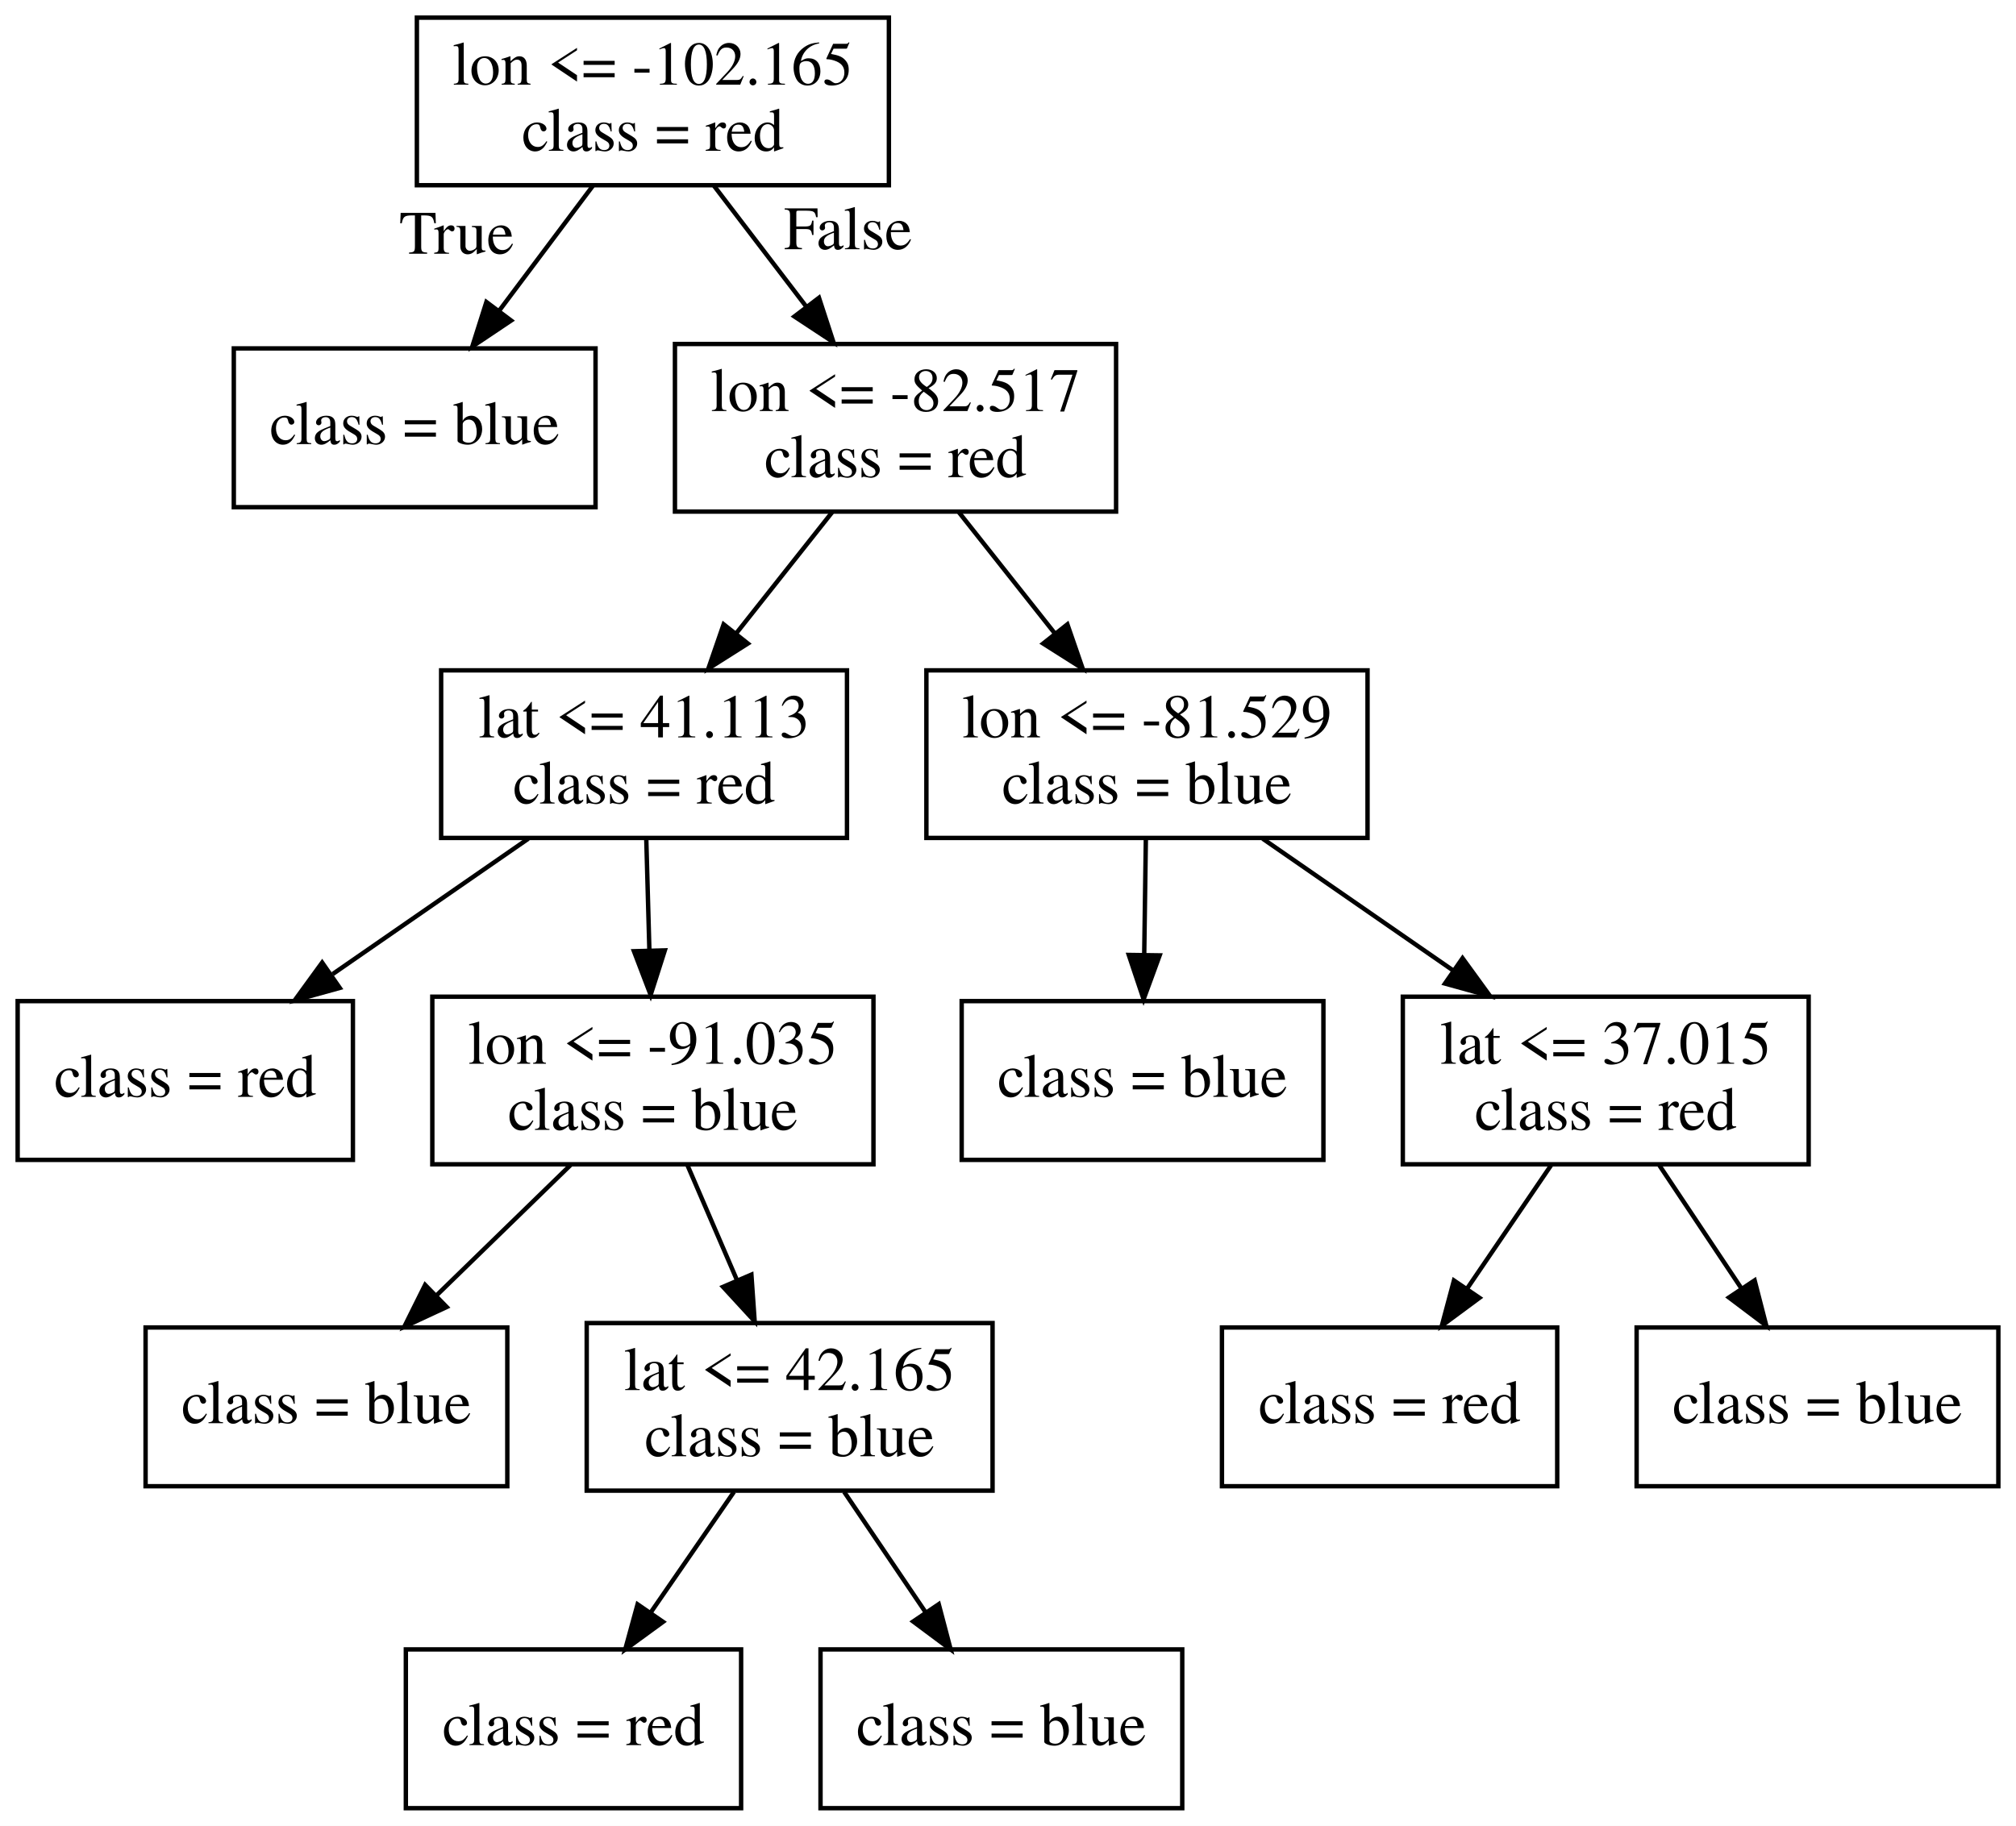
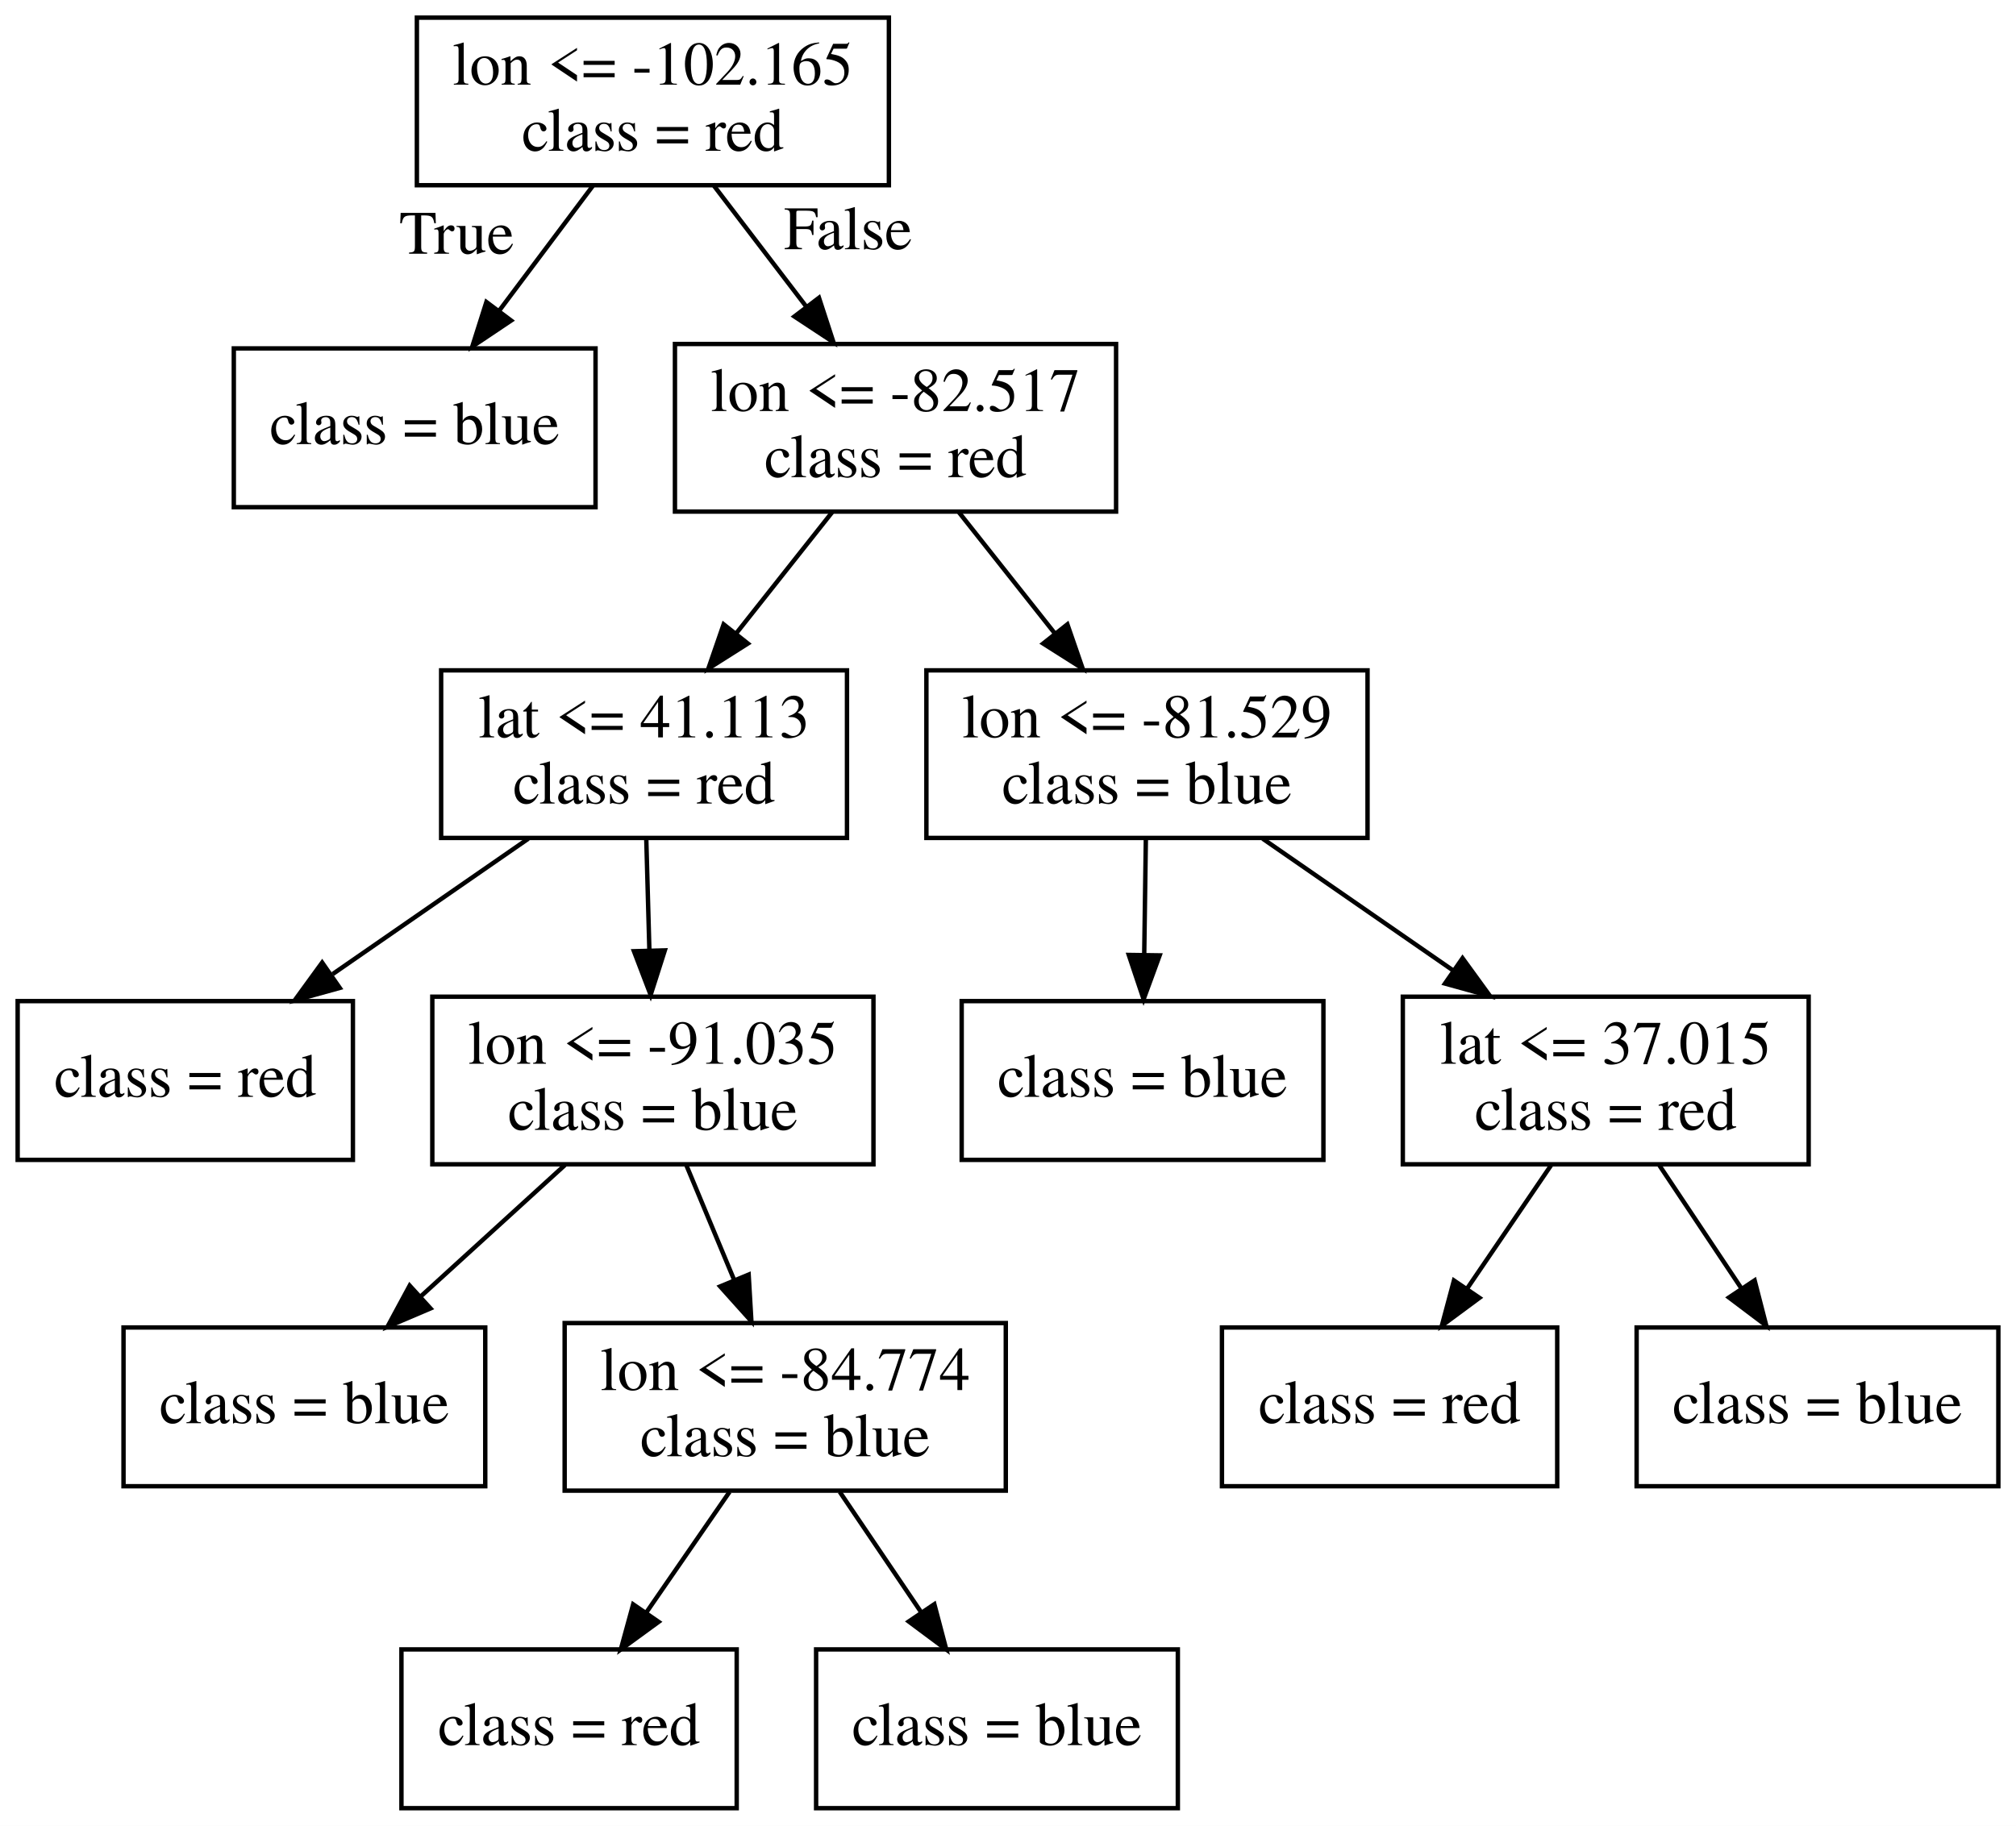
<svg xmlns="http://www.w3.org/2000/svg" width="457pt" height="414pt" viewBox="0.00 0.00 457.00 414.00">
  <g id="graph0" class="graph" transform="scale(1 1) rotate(0) translate(4 410)">
    <polygon fill="white" stroke="transparent" points="-4,4 -4,-410 453,-410 453,4 -4,4" />
    <g id="node1" class="node">
      <polygon fill="none" stroke="black" points="197.5,-406 90.5,-406 90.5,-368 197.5,-368 197.5,-406" />
      <text text-anchor="middle" x="144" y="-390.8" font-family="Times,serif" font-size="14.00">lon &lt;= -102.165</text>
      <text text-anchor="middle" x="144" y="-375.8" font-family="Times,serif" font-size="14.00">class = red</text>
    </g>
    <g id="node2" class="node">
      <polygon fill="none" stroke="black" points="131,-331 49,-331 49,-295 131,-295 131,-331" />
      <text text-anchor="middle" x="90" y="-309.3" font-family="Times,serif" font-size="14.00">class = blue</text>
    </g>
    <g id="edge1" class="edge">
      <path fill="none" stroke="black" d="M130.37,-367.83C123.96,-359.28 116.21,-348.94 109.21,-339.62" />
      <polygon fill="black" stroke="black" points="111.86,-337.32 103.06,-331.42 106.26,-341.52 111.86,-337.32" />
      <text text-anchor="middle" x="99.53" y="-352.47" font-family="Times,serif" font-size="14.00">True</text>
    </g>
    <g id="node3" class="node">
      <polygon fill="none" stroke="black" points="249,-332 149,-332 149,-294 249,-294 249,-332" />
      <text text-anchor="middle" x="199" y="-316.8" font-family="Times,serif" font-size="14.00">lon &lt;= -82.517</text>
      <text text-anchor="middle" x="199" y="-301.8" font-family="Times,serif" font-size="14.00">class = red</text>
    </g>
    <g id="edge2" class="edge">
      <path fill="none" stroke="black" d="M157.88,-367.83C164.21,-359.54 171.84,-349.56 178.79,-340.45" />
      <polygon fill="black" stroke="black" points="181.65,-342.48 184.93,-332.41 176.08,-338.24 181.65,-342.48" />
      <text text-anchor="middle" x="188.25" y="-353.49" font-family="Times,serif" font-size="14.00">False</text>
    </g>
    <g id="node4" class="node">
      <polygon fill="none" stroke="black" points="188,-258 96,-258 96,-220 188,-220 188,-258" />
      <text text-anchor="middle" x="142" y="-242.8" font-family="Times,serif" font-size="14.00">lat &lt;= 41.113</text>
      <text text-anchor="middle" x="142" y="-227.8" font-family="Times,serif" font-size="14.00">class = red</text>
    </g>
    <g id="edge3" class="edge">
      <path fill="none" stroke="black" d="M184.62,-293.83C178.05,-285.54 170.15,-275.56 162.94,-266.45" />
      <polygon fill="black" stroke="black" points="165.53,-264.08 156.58,-258.41 160.04,-268.43 165.53,-264.08" />
    </g>
    <g id="node11" class="node">
      <polygon fill="none" stroke="black" points="306,-258 206,-258 206,-220 306,-220 306,-258" />
      <text text-anchor="middle" x="256" y="-242.8" font-family="Times,serif" font-size="14.00">lon &lt;= -81.529</text>
      <text text-anchor="middle" x="256" y="-227.8" font-family="Times,serif" font-size="14.00">class = blue</text>
    </g>
    <g id="edge10" class="edge">
      <path fill="none" stroke="black" d="M213.38,-293.83C219.95,-285.54 227.85,-275.56 235.06,-266.45" />
      <polygon fill="black" stroke="black" points="237.96,-268.43 241.42,-258.41 232.47,-264.08 237.96,-268.43" />
    </g>
    <g id="node5" class="node">
      <polygon fill="none" stroke="black" points="76,-183 0,-183 0,-147 76,-147 76,-183" />
      <text text-anchor="middle" x="38" y="-161.3" font-family="Times,serif" font-size="14.00">class = red</text>
    </g>
    <g id="edge4" class="edge">
      <path fill="none" stroke="black" d="M115.76,-219.83C102.3,-210.52 85.77,-199.07 71.41,-189.13" />
      <polygon fill="black" stroke="black" points="73.02,-185.99 62.8,-183.17 69.03,-191.74 73.02,-185.99" />
    </g>
    <g id="node6" class="node">
      <polygon fill="none" stroke="black" points="194,-184 94,-184 94,-146 194,-146 194,-184" />
      <text text-anchor="middle" x="144" y="-168.8" font-family="Times,serif" font-size="14.00">lon &lt;= -91.035</text>
      <text text-anchor="middle" x="144" y="-153.8" font-family="Times,serif" font-size="14.00">class = blue</text>
    </g>
    <g id="edge5" class="edge">
      <path fill="none" stroke="black" d="M142.5,-219.83C142.72,-212.13 142.97,-202.97 143.21,-194.42" />
      <polygon fill="black" stroke="black" points="146.71,-194.51 143.49,-184.41 139.71,-194.31 146.71,-194.51" />
    </g>
    <g id="node7" class="node">
-       <polygon fill="none" stroke="black" points="111,-109 29,-109 29,-73 111,-73 111,-109" />
-       <text text-anchor="middle" x="70" y="-87.3" font-family="Times,serif" font-size="14.00">class = blue</text>
+       <polygon fill="none" stroke="black" points="106,-109 24,-109 24,-73 106,-73 106,-109" />
+       <text text-anchor="middle" x="65" y="-87.3" font-family="Times,serif" font-size="14.00">class = blue</text>
    </g>
    <g id="edge6" class="edge">
-       <path fill="none" stroke="black" d="M125.33,-145.83C116.11,-136.87 104.87,-125.93 94.94,-116.26" />
-       <polygon fill="black" stroke="black" points="97.26,-113.64 87.65,-109.17 92.37,-118.65 97.26,-113.64" />
+       <path fill="none" stroke="black" d="M124.06,-145.83C114.13,-136.78 102,-125.72 91.31,-115.98" />
+       <polygon fill="black" stroke="black" points="93.59,-113.32 83.84,-109.17 88.87,-118.49 93.59,-113.32" />
    </g>
    <g id="node8" class="node">
-       <polygon fill="none" stroke="black" points="221,-110 129,-110 129,-72 221,-72 221,-110" />
-       <text text-anchor="middle" x="175" y="-94.8" font-family="Times,serif" font-size="14.00">lat &lt;= 42.165</text>
-       <text text-anchor="middle" x="175" y="-79.8" font-family="Times,serif" font-size="14.00">class = blue</text>
+       <polygon fill="none" stroke="black" points="224,-110 124,-110 124,-72 224,-72 224,-110" />
+       <text text-anchor="middle" x="174" y="-94.8" font-family="Times,serif" font-size="14.00">lon &lt;= -84.774</text>
+       <text text-anchor="middle" x="174" y="-79.8" font-family="Times,serif" font-size="14.00">class = blue</text>
    </g>
    <g id="edge7" class="edge">
-       <path fill="none" stroke="black" d="M151.82,-145.83C155.21,-137.96 159.25,-128.57 163.01,-119.85" />
-       <polygon fill="black" stroke="black" points="166.33,-120.98 167.07,-110.41 159.9,-118.21 166.33,-120.98" />
+       <path fill="none" stroke="black" d="M151.57,-145.83C154.85,-137.96 158.76,-128.57 162.39,-119.85" />
+       <polygon fill="black" stroke="black" points="165.71,-120.99 166.33,-110.41 159.25,-118.3 165.71,-120.99" />
    </g>
    <g id="node9" class="node">
-       <polygon fill="none" stroke="black" points="164,-36 88,-36 88,0 164,0 164,-36" />
-       <text text-anchor="middle" x="126" y="-14.3" font-family="Times,serif" font-size="14.00">class = red</text>
+       <polygon fill="none" stroke="black" points="163,-36 87,-36 87,0 163,0 163,-36" />
+       <text text-anchor="middle" x="125" y="-14.3" font-family="Times,serif" font-size="14.00">class = red</text>
    </g>
    <g id="edge8" class="edge">
-       <path fill="none" stroke="black" d="M162.38,-71.72C156.62,-63.37 149.71,-53.35 143.46,-44.3" />
-       <polygon fill="black" stroke="black" points="146.3,-42.25 137.73,-36 140.53,-46.22 146.3,-42.25" />
+       <path fill="none" stroke="black" d="M161.38,-71.72C155.62,-63.37 148.71,-53.35 142.46,-44.3" />
+       <polygon fill="black" stroke="black" points="145.3,-42.25 136.73,-36 139.53,-46.22 145.3,-42.25" />
    </g>
    <g id="node10" class="node">
-       <polygon fill="none" stroke="black" points="264,-36 182,-36 182,0 264,0 264,-36" />
-       <text text-anchor="middle" x="223" y="-14.3" font-family="Times,serif" font-size="14.00">class = blue</text>
+       <polygon fill="none" stroke="black" points="263,-36 181,-36 181,0 263,0 263,-36" />
+       <text text-anchor="middle" x="222" y="-14.3" font-family="Times,serif" font-size="14.00">class = blue</text>
    </g>
    <g id="edge9" class="edge">
-       <path fill="none" stroke="black" d="M187.36,-71.72C193,-63.37 199.78,-53.35 205.9,-44.3" />
-       <polygon fill="black" stroke="black" points="208.8,-46.25 211.5,-36 203,-42.33 208.8,-46.25" />
+       <path fill="none" stroke="black" d="M186.36,-71.72C192,-63.37 198.78,-53.35 204.9,-44.3" />
+       <polygon fill="black" stroke="black" points="207.8,-46.25 210.5,-36 202,-42.33 207.8,-46.25" />
    </g>
    <g id="node12" class="node">
      <polygon fill="none" stroke="black" points="296,-183 214,-183 214,-147 296,-147 296,-183" />
      <text text-anchor="middle" x="255" y="-161.3" font-family="Times,serif" font-size="14.00">class = blue</text>
    </g>
    <g id="edge11" class="edge">
      <path fill="none" stroke="black" d="M255.75,-219.83C255.64,-211.89 255.51,-202.41 255.38,-193.63" />
      <polygon fill="black" stroke="black" points="258.88,-193.37 255.24,-183.42 251.88,-193.47 258.88,-193.37" />
    </g>
    <g id="node13" class="node">
      <polygon fill="none" stroke="black" points="406,-184 314,-184 314,-146 406,-146 406,-184" />
      <text text-anchor="middle" x="360" y="-168.8" font-family="Times,serif" font-size="14.00">lat &lt;= 37.015</text>
      <text text-anchor="middle" x="360" y="-153.8" font-family="Times,serif" font-size="14.00">class = red</text>
    </g>
    <g id="edge12" class="edge">
      <path fill="none" stroke="black" d="M282.24,-219.83C295.3,-210.79 311.25,-199.75 325.3,-190.02" />
      <polygon fill="black" stroke="black" points="327.54,-192.73 333.76,-184.16 323.55,-186.98 327.54,-192.73" />
    </g>
    <g id="node14" class="node">
      <polygon fill="none" stroke="black" points="349,-109 273,-109 273,-73 349,-73 349,-109" />
      <text text-anchor="middle" x="311" y="-87.3" font-family="Times,serif" font-size="14.00">class = red</text>
    </g>
    <g id="edge13" class="edge">
      <path fill="none" stroke="black" d="M347.64,-145.83C341.88,-137.37 334.92,-127.15 328.63,-117.9" />
      <polygon fill="black" stroke="black" points="331.37,-115.72 322.85,-109.42 325.59,-119.65 331.37,-115.72" />
    </g>
    <g id="node15" class="node">
      <polygon fill="none" stroke="black" points="449,-109 367,-109 367,-73 449,-73 449,-109" />
      <text text-anchor="middle" x="408" y="-87.3" font-family="Times,serif" font-size="14.00">class = blue</text>
    </g>
    <g id="edge14" class="edge">
      <path fill="none" stroke="black" d="M372.11,-145.83C377.75,-137.37 384.57,-127.15 390.73,-117.9" />
      <polygon fill="black" stroke="black" points="393.75,-119.68 396.39,-109.42 387.93,-115.8 393.75,-119.68" />
    </g>
  </g>
</svg>
